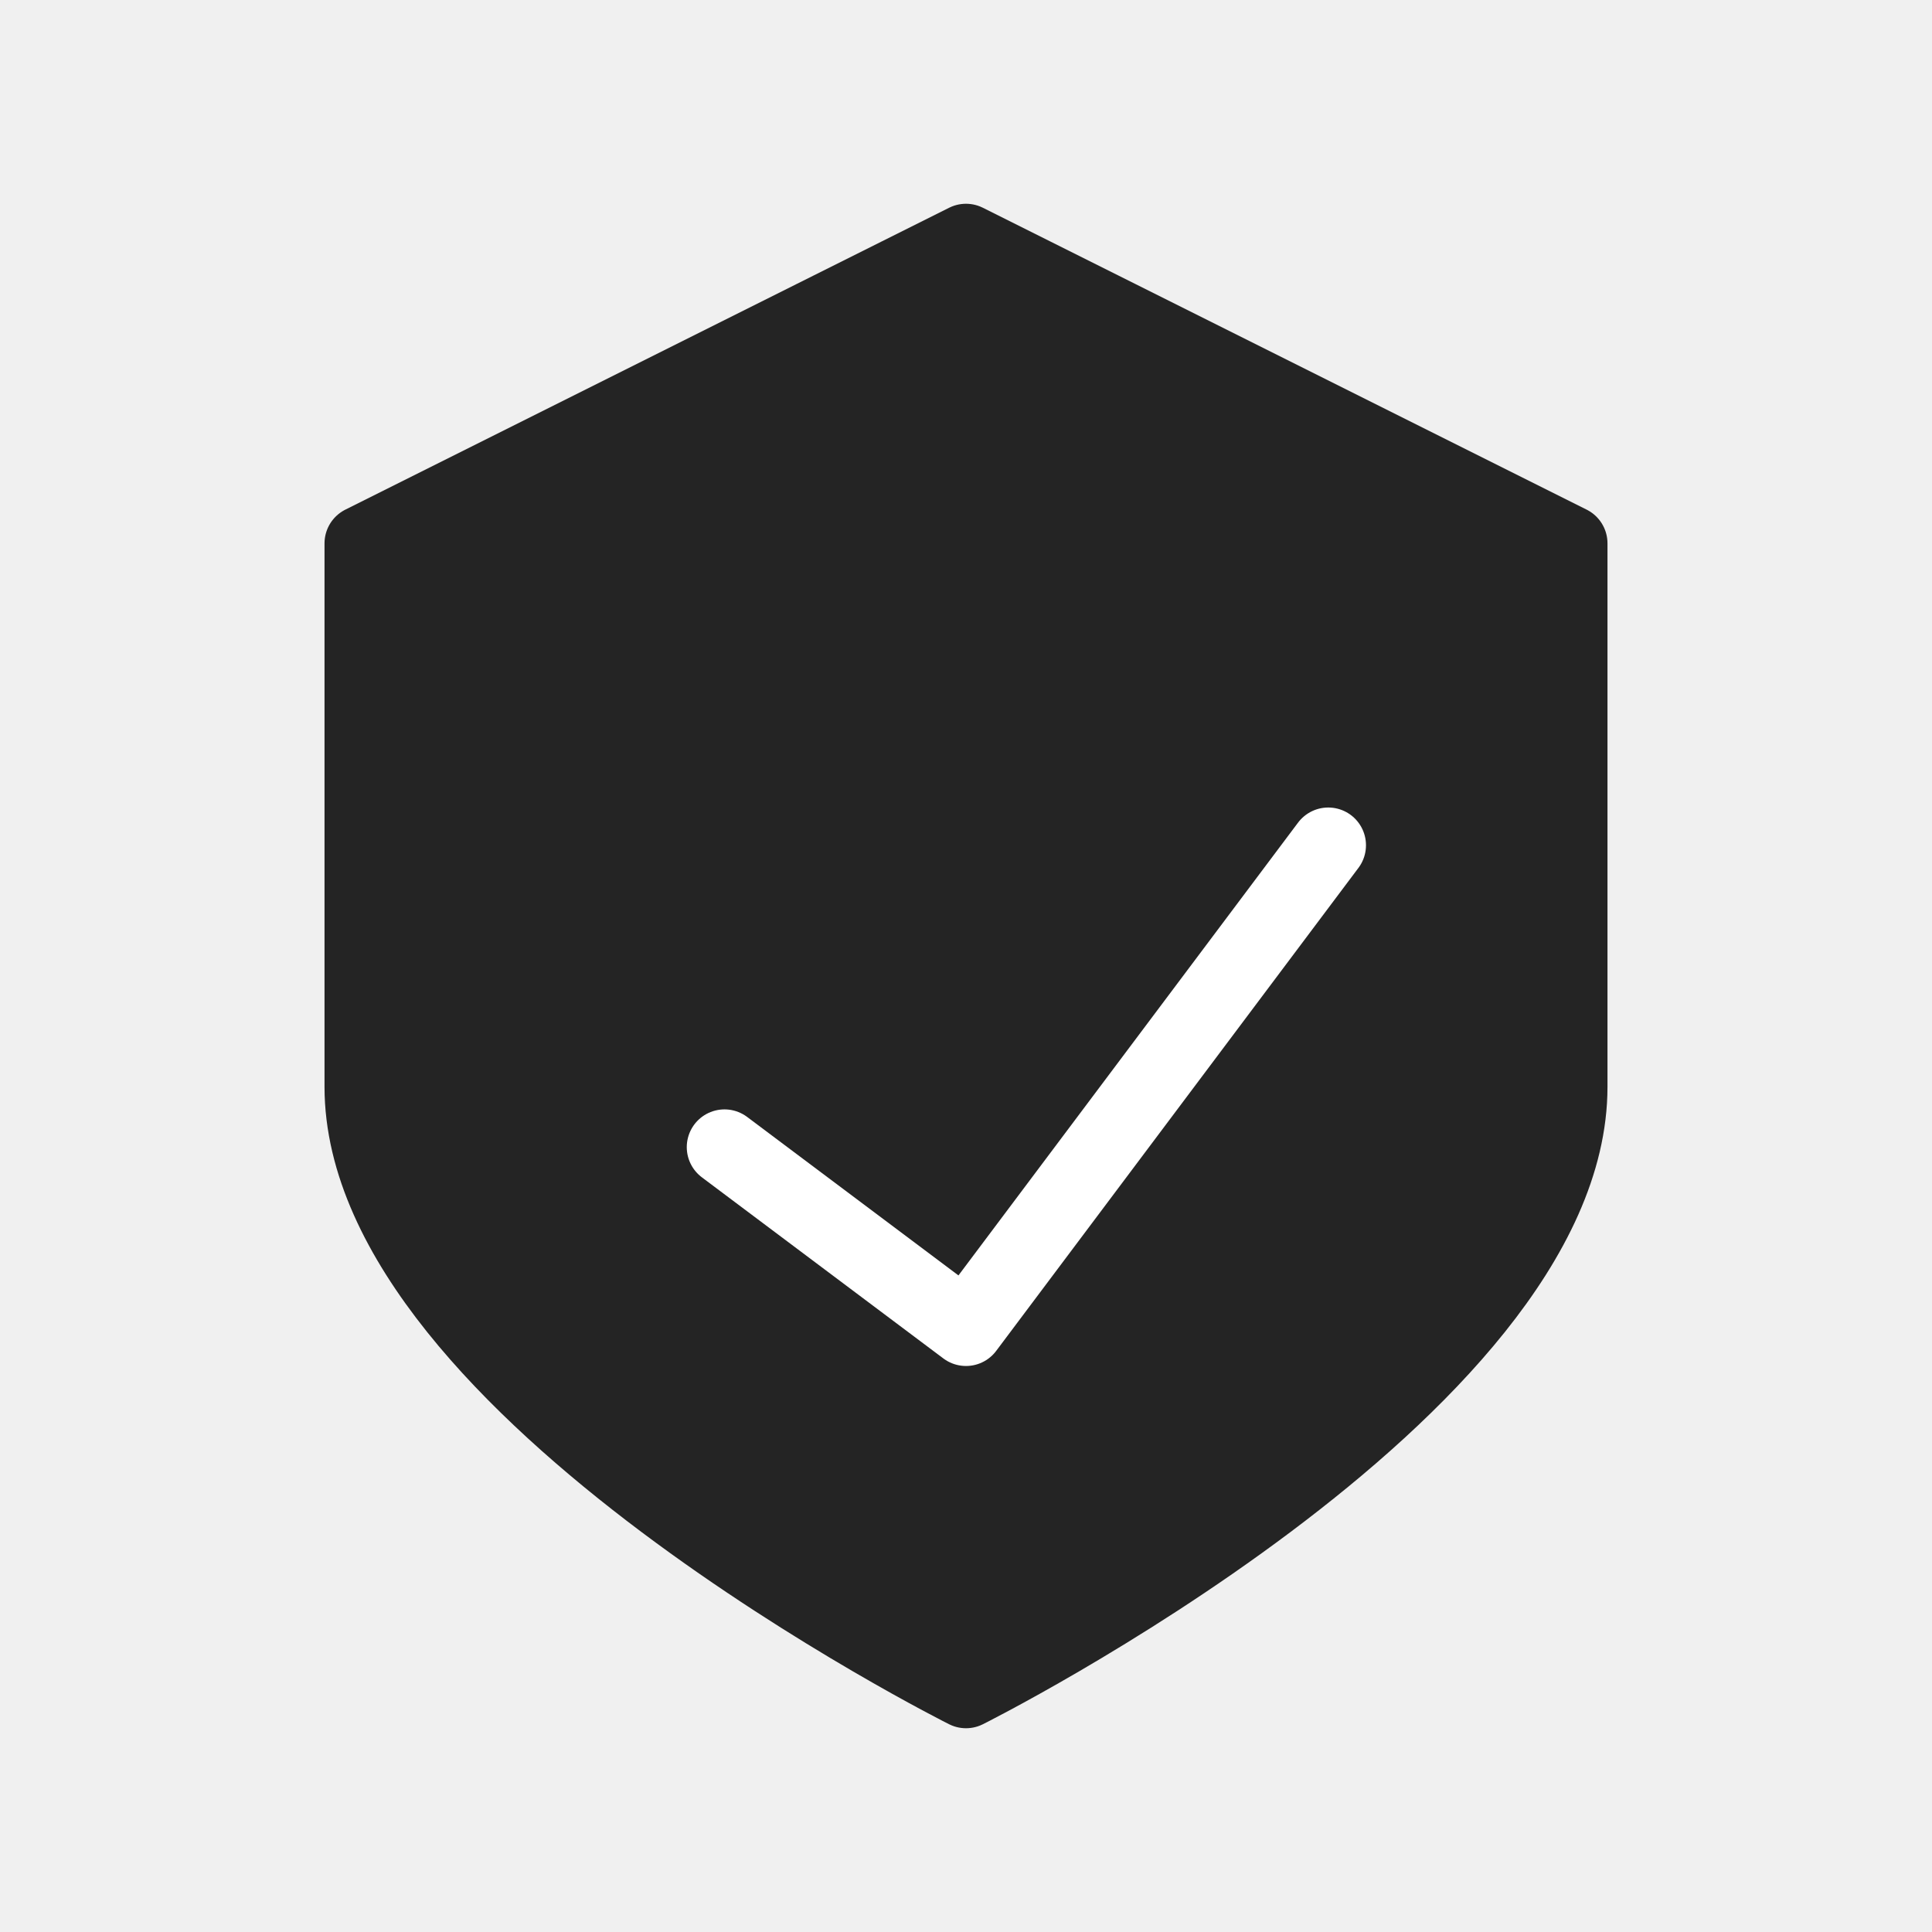
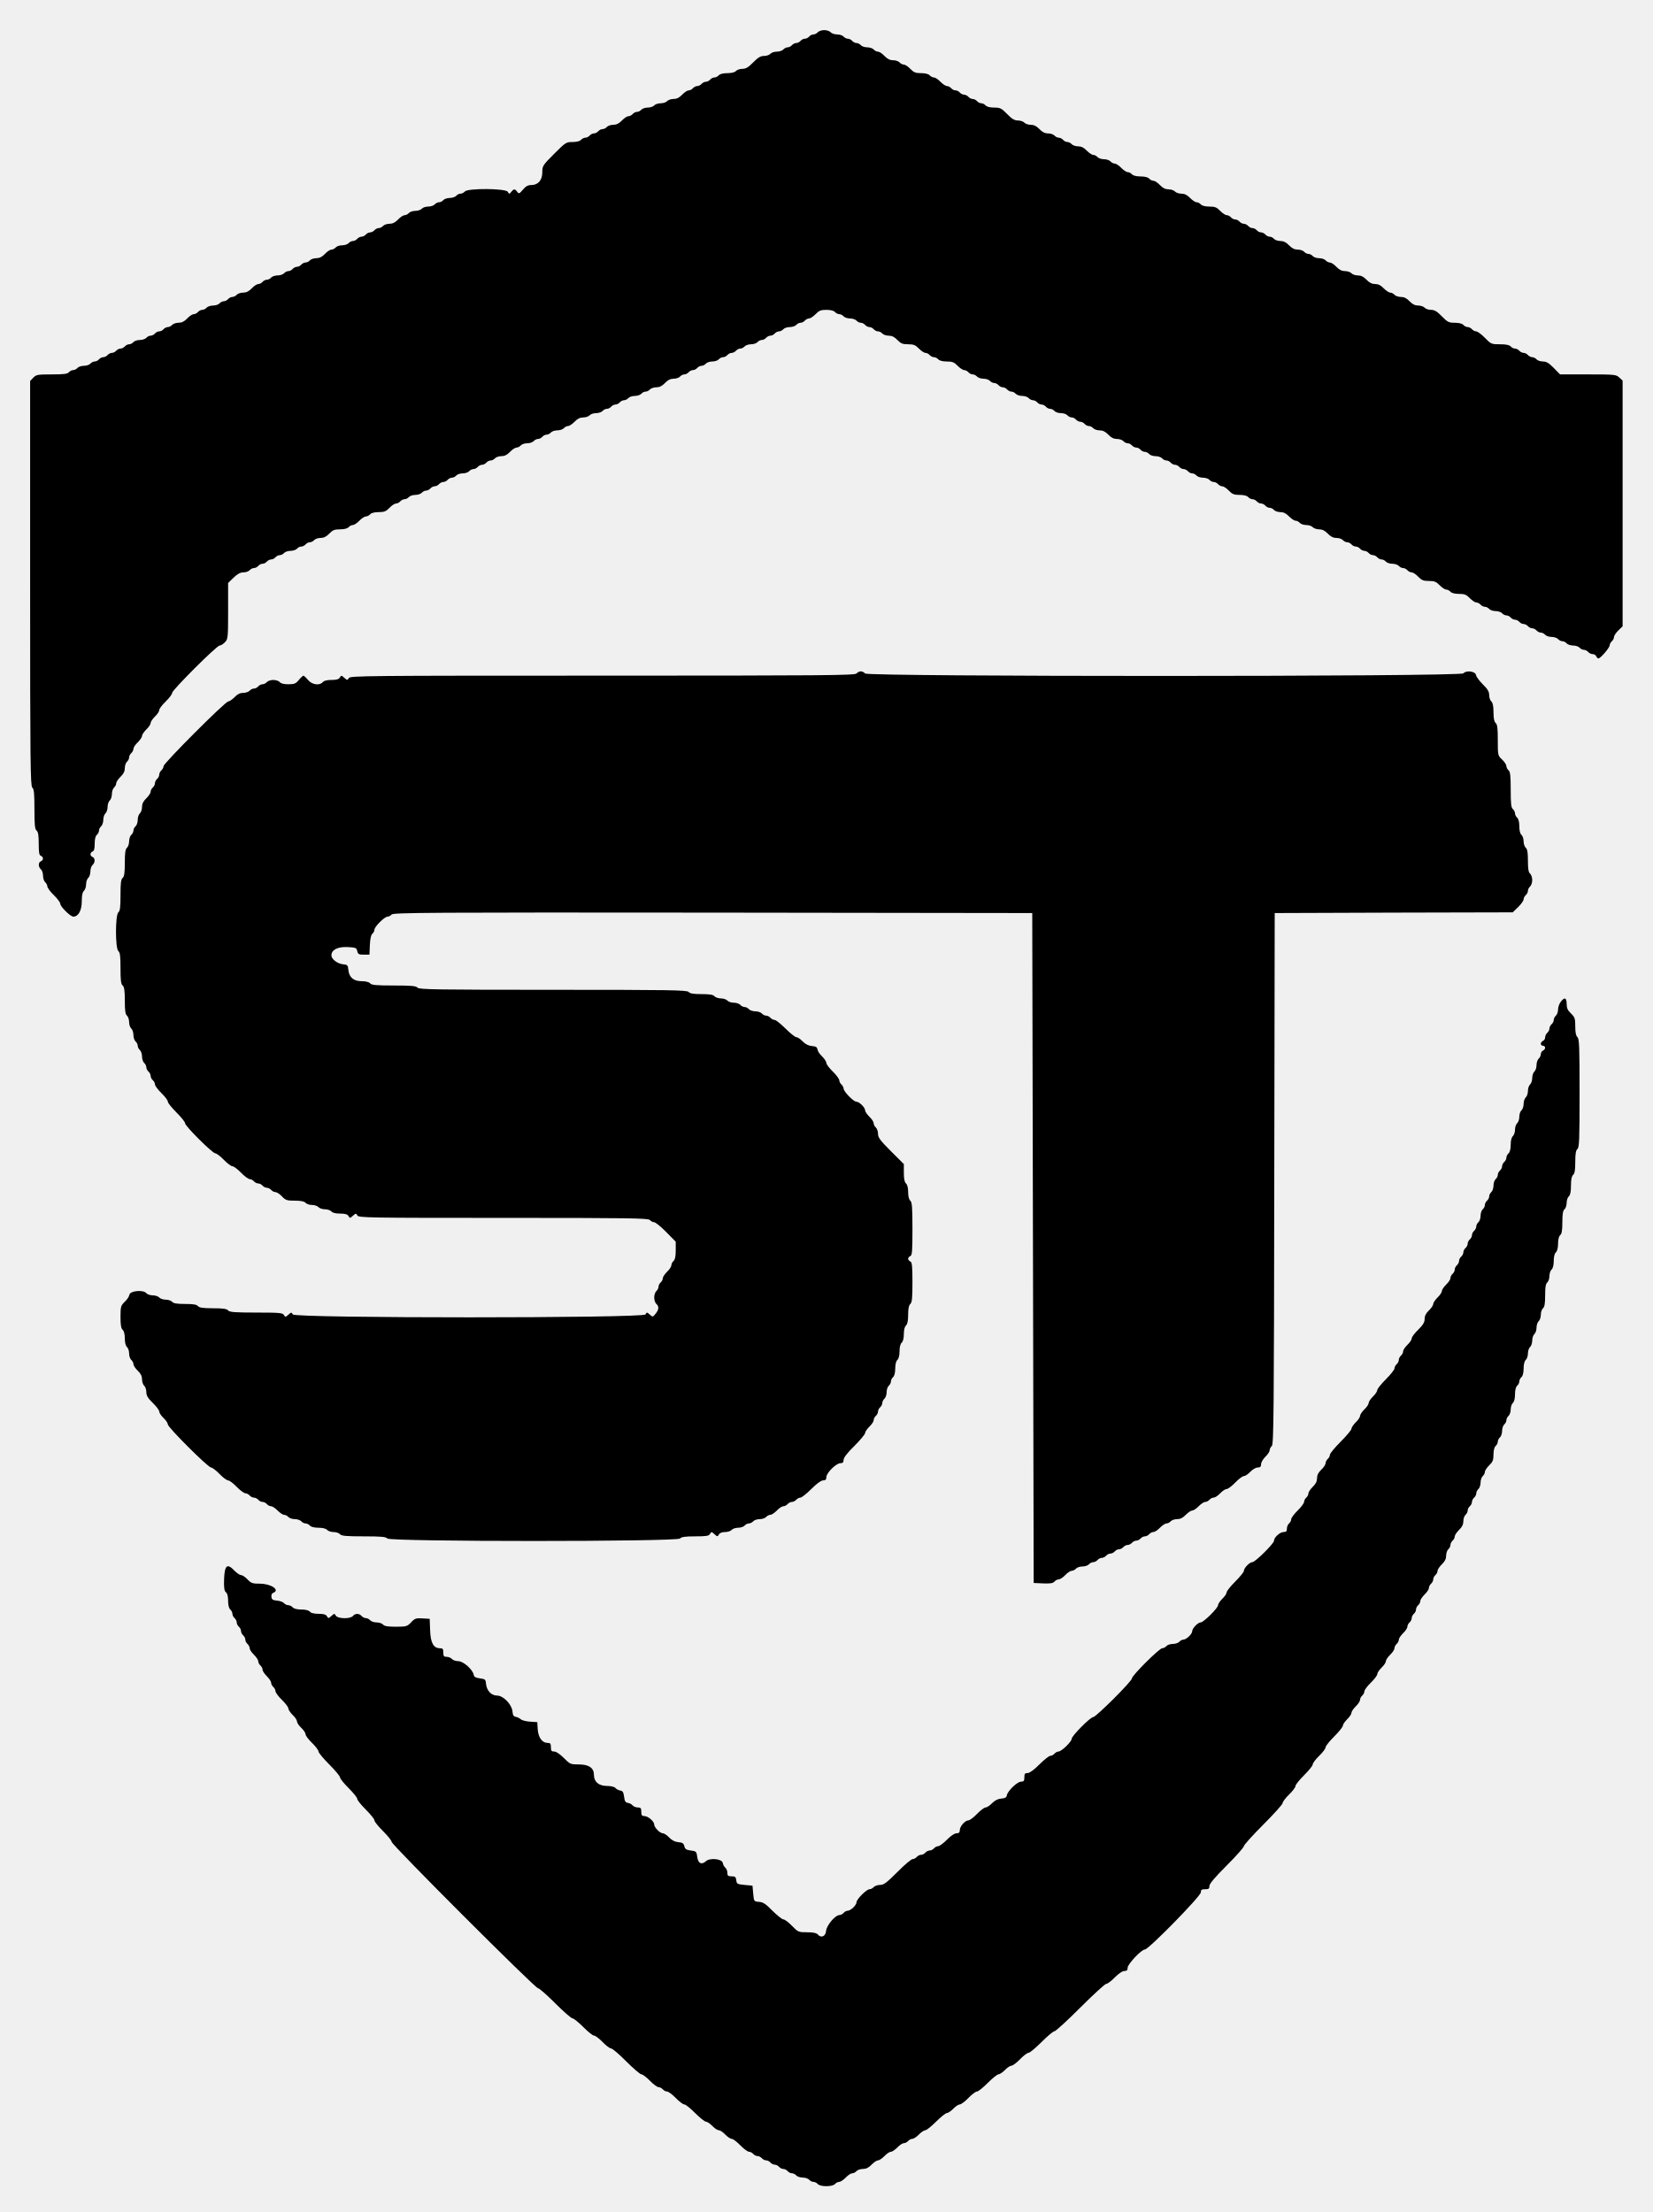
- <svg xmlns="http://www.w3.org/2000/svg" viewBox="0 0 64 64">
-   <g fill="none" stroke="currentColor" stroke-width="2" stroke-linecap="round" stroke-linejoin="round">
-     <path d="M32 8 L52 18 L52 36 C52 46 32 56 32 56 C32 56 12 46 12 36 L12 18 Z" stroke="currentColor" stroke-width="2.5" fill="currentColor" opacity="0.85" />
-     <polyline points="24 38 32 44 44 28" stroke="white" stroke-width="2.5" fill="none" />
+ <svg xmlns="http://www.w3.org/2000/svg" viewBox="0 0 1152 1542" role="img" aria-label="Speed Tech Solutions">
+   <g transform="translate(0,1542) scale(0.1,-0.1)" stroke="none" fill="currentColor">
+     <path d="M5700 15195 c-7 -8 -20 -15 -30 -15 -10 0 -23 -7 -30 -15 -7 -8 -20 -15 -30 -15 -10 0 -23 -7 -30 -15 -7 -8 -20 -15 -30 -15 -10 0 -23 -7 -30 -15 -7 -8 -20 -15 -30 -15 -10 0 -23 -7 -30 -15 -7 -8 -27 -15 -45 -15 -18 0 -38 -7 -45 -15 -7 -8 -27 -15 -44 -15 -24 0 -42 -10 -76 -45 -34 -35 -52 -45 -76 -45 -17 0 -37 -7 -44 -15 -8 -9 -30 -15 -60 -15 -30 0 -52 -6 -60 -15 -7 -8 -20 -15 -30 -15 -10 0 -23 -7 -30 -15 -7 -8 -20 -15 -30 -15 -10 0 -23 -7 -30 -15 -7 -8 -20 -15 -30 -15 -10 0 -23 -7 -30 -15 -7 -8 -20 -15 -29 -15 -10 0 -30 -13 -46 -30 -20 -21 -38 -30 -61 -30 -17 0 -37 -7 -44 -15 -7 -8 -27 -15 -45 -15 -18 0 -38 -7 -45 -15 -7 -8 -27 -15 -45 -15 -18 0 -38 -7 -45 -15 -7 -8 -20 -15 -30 -15 -10 0 -23 -7 -30 -15 -7 -8 -20 -15 -29 -15 -10 0 -30 -13 -46 -30 -20 -21 -38 -30 -61 -30 -17 0 -37 -7 -44 -15 -7 -8 -20 -15 -30 -15 -10 0 -23 -7 -30 -15 -7 -8 -20 -15 -30 -15 -10 0 -23 -7 -30 -15 -7 -8 -20 -15 -30 -15 -10 0 -23 -7 -30 -15 -8 -9 -30 -15 -59 -15 -45 0 -49 -3 -129 -83 -79 -79 -82 -84 -82 -128 0 -55 -29 -89 -77 -89 -23 0 -39 -9 -58 -32 -25 -29 -28 -31 -40 -15 -16 22 -24 21 -41 0 -13 -17 -15 -17 -25 0 -14 24 -279 26 -299 2 -7 -8 -20 -15 -30 -15 -10 0 -23 -7 -30 -15 -7 -8 -27 -15 -45 -15 -18 0 -38 -7 -45 -15 -7 -8 -20 -15 -30 -15 -10 0 -23 -7 -30 -15 -7 -8 -27 -15 -45 -15 -18 0 -38 -7 -45 -15 -7 -8 -27 -15 -45 -15 -18 0 -38 -7 -45 -15 -7 -8 -20 -15 -29 -15 -10 0 -30 -13 -46 -30 -20 -21 -38 -30 -61 -30 -17 0 -37 -7 -44 -15 -7 -8 -20 -15 -30 -15 -10 0 -23 -7 -30 -15 -7 -8 -20 -15 -30 -15 -10 0 -23 -7 -30 -15 -7 -8 -20 -15 -30 -15 -10 0 -23 -7 -30 -15 -7 -8 -20 -15 -30 -15 -10 0 -23 -7 -30 -15 -7 -8 -27 -15 -45 -15 -18 0 -38 -7 -45 -15 -7 -8 -20 -15 -29 -15 -10 0 -30 -13 -46 -30 -20 -21 -38 -30 -61 -30 -17 0 -37 -7 -44 -15 -7 -8 -20 -15 -30 -15 -10 0 -23 -7 -30 -15 -7 -8 -20 -15 -30 -15 -10 0 -23 -7 -30 -15 -7 -8 -20 -15 -30 -15 -10 0 -23 -7 -30 -15 -7 -8 -27 -15 -45 -15 -18 0 -38 -7 -45 -15 -7 -8 -20 -15 -30 -15 -10 0 -23 -7 -30 -15 -7 -8 -20 -15 -29 -15 -10 0 -30 -13 -46 -30 -20 -21 -38 -30 -61 -30 -17 0 -37 -7 -44 -15 -7 -8 -20 -15 -30 -15 -10 0 -23 -7 -30 -15 -7 -8 -20 -15 -30 -15 -10 0 -23 -7 -30 -15 -7 -8 -27 -15 -45 -15 -18 0 -38 -7 -45 -15 -7 -8 -20 -15 -30 -15 -10 0 -23 -7 -30 -15 -7 -8 -20 -15 -29 -15 -10 0 -30 -13 -46 -30 -20 -21 -38 -30 -61 -30 -17 0 -37 -7 -44 -15 -7 -8 -20 -15 -30 -15 -10 0 -23 -7 -30 -15 -7 -8 -20 -15 -30 -15 -10 0 -23 -7 -30 -15 -7 -8 -20 -15 -30 -15 -10 0 -23 -7 -30 -15 -7 -8 -27 -15 -45 -15 -18 0 -38 -7 -45 -15 -7 -8 -20 -15 -30 -15 -10 0 -23 -7 -30 -15 -7 -8 -20 -15 -30 -15 -10 0 -23 -7 -30 -15 -7 -8 -20 -15 -30 -15 -10 0 -23 -7 -30 -15 -7 -8 -20 -15 -30 -15 -10 0 -23 -7 -30 -15 -7 -8 -20 -15 -30 -15 -10 0 -23 -7 -30 -15 -7 -8 -27 -15 -45 -15 -18 0 -38 -7 -45 -15 -7 -8 -20 -15 -30 -15 -10 0 -23 -7 -30 -15 -10 -12 -37 -15 -119 -15 -99 0 -109 -2 -129 -23 l-22 -23 0 -1411 c0 -1242 2 -1412 15 -1423 12 -10 15 -40 15 -150 0 -110 3 -140 15 -150 11 -9 15 -33 15 -92 0 -61 3 -80 15 -84 19 -8 19 -30 0 -38 -19 -7 -19 -40 0 -56 8 -7 15 -27 15 -45 0 -18 7 -38 15 -45 8 -7 15 -20 15 -29 0 -9 20 -37 45 -61 25 -24 45 -51 45 -60 0 -20 71 -90 91 -90 35 0 59 43 59 107 0 42 5 64 15 73 8 7 15 27 15 45 0 18 7 38 15 45 8 7 15 27 15 45 0 18 7 38 15 45 19 16 19 49 0 56 -19 8 -19 30 0 38 11 4 15 20 15 54 0 32 5 54 15 62 8 7 15 20 15 30 0 10 7 23 15 30 8 7 15 27 15 45 0 18 7 38 15 45 8 7 15 27 15 45 0 18 7 38 15 45 8 7 15 27 15 45 0 18 7 38 15 45 8 7 15 20 15 29 0 10 14 30 30 46 21 20 30 38 30 61 0 17 7 37 15 44 8 7 15 20 15 30 0 10 7 23 15 30 8 7 15 20 15 29 0 10 13 30 30 46 16 16 30 36 30 45 0 9 14 29 30 45 17 16 30 36 30 45 0 9 14 29 30 45 17 16 30 36 30 45 0 9 20 36 45 60 25 24 45 51 45 60 0 20 311 330 331 330 8 0 25 10 37 23 21 22 22 32 22 218 l0 195 38 37 c27 26 47 37 69 37 17 0 36 7 43 15 7 8 20 15 30 15 10 0 23 7 30 15 7 8 20 15 30 15 10 0 23 7 30 15 7 8 20 15 30 15 10 0 23 7 30 15 7 8 20 15 30 15 10 0 23 7 30 15 7 8 27 15 45 15 18 0 38 7 45 15 7 8 20 15 30 15 10 0 23 7 30 15 7 8 20 15 30 15 10 0 23 7 30 15 7 8 27 15 44 15 23 0 41 9 61 30 24 25 37 30 76 30 29 0 51 6 59 15 7 8 20 15 29 15 10 0 30 14 46 30 16 17 36 30 46 30 9 0 22 7 29 15 8 9 30 15 59 15 39 0 52 5 76 30 16 17 36 30 46 30 9 0 22 7 29 15 7 8 20 15 30 15 10 0 23 7 30 15 7 8 27 15 45 15 18 0 38 7 45 15 7 8 20 15 30 15 10 0 23 7 30 15 7 8 20 15 30 15 10 0 23 7 30 15 7 8 20 15 30 15 10 0 23 7 30 15 7 8 20 15 30 15 10 0 23 7 30 15 7 8 27 15 45 15 18 0 38 7 45 15 7 8 20 15 30 15 10 0 23 7 30 15 7 8 20 15 30 15 10 0 23 7 30 15 7 8 20 15 30 15 10 0 23 7 30 15 7 8 27 15 44 15 23 0 41 9 61 30 16 17 36 30 46 30 9 0 22 7 29 15 7 8 27 15 45 15 18 0 38 7 45 15 7 8 20 15 30 15 10 0 23 7 30 15 7 8 20 15 30 15 10 0 23 7 30 15 7 8 27 15 45 15 18 0 38 7 45 15 7 8 20 15 29 15 10 0 30 14 46 30 20 21 38 30 61 30 17 0 37 7 44 15 7 8 27 15 45 15 18 0 38 7 45 15 7 8 20 15 30 15 10 0 23 7 30 15 7 8 20 15 30 15 10 0 23 7 30 15 7 8 20 15 30 15 10 0 23 7 30 15 7 8 27 15 45 15 18 0 38 7 45 15 7 8 20 15 30 15 10 0 23 7 30 15 7 8 27 15 44 15 23 0 41 9 61 30 20 21 38 30 61 30 17 0 37 7 44 15 7 8 20 15 30 15 10 0 23 7 30 15 7 8 20 15 30 15 10 0 23 7 30 15 7 8 20 15 30 15 10 0 23 7 30 15 7 8 27 15 45 15 18 0 38 7 45 15 7 8 20 15 30 15 10 0 23 7 30 15 7 8 20 15 30 15 10 0 23 7 30 15 7 8 20 15 30 15 10 0 23 7 30 15 7 8 27 15 45 15 18 0 38 7 45 15 7 8 20 15 30 15 10 0 23 7 30 15 7 8 20 15 30 15 10 0 23 7 30 15 7 8 20 15 30 15 10 0 23 7 30 15 7 8 27 15 45 15 18 0 38 7 45 15 7 8 20 15 30 15 10 0 23 7 30 15 7 8 20 15 29 15 10 0 30 14 46 30 24 25 37 30 76 30 29 0 51 -6 59 -15 7 -8 20 -15 30 -15 10 0 23 -7 30 -15 7 -8 27 -15 45 -15 18 0 38 -7 45 -15 7 -8 20 -15 30 -15 10 0 23 -7 30 -15 7 -8 20 -15 30 -15 10 0 23 -7 30 -15 7 -8 20 -15 30 -15 10 0 23 -7 30 -15 7 -8 27 -15 44 -15 23 0 41 -9 61 -30 24 -25 37 -30 75 -30 38 0 51 -5 75 -30 16 -16 36 -30 46 -30 9 0 22 -7 29 -15 7 -8 20 -15 30 -15 10 0 23 -7 30 -15 8 -9 30 -15 59 -15 39 0 52 -5 76 -30 16 -16 36 -30 46 -30 9 0 22 -7 29 -15 7 -8 20 -15 30 -15 10 0 23 -7 30 -15 7 -8 27 -15 45 -15 18 0 38 -7 45 -15 7 -8 20 -15 30 -15 10 0 23 -7 30 -15 7 -8 20 -15 30 -15 10 0 23 -7 30 -15 7 -8 20 -15 30 -15 10 0 23 -7 30 -15 7 -8 27 -15 45 -15 18 0 38 -7 45 -15 7 -8 20 -15 30 -15 10 0 23 -7 30 -15 7 -8 20 -15 30 -15 10 0 23 -7 30 -15 7 -8 20 -15 30 -15 10 0 23 -7 30 -15 7 -8 27 -15 45 -15 18 0 38 -7 45 -15 7 -8 20 -15 30 -15 10 0 23 -7 30 -15 7 -8 20 -15 30 -15 10 0 23 -7 30 -15 7 -8 20 -15 30 -15 10 0 23 -7 30 -15 7 -8 27 -15 44 -15 23 0 41 -9 61 -30 20 -21 38 -30 61 -30 17 0 37 -7 44 -15 7 -8 20 -15 30 -15 10 0 23 -7 30 -15 7 -8 20 -15 30 -15 10 0 23 -7 30 -15 7 -8 20 -15 30 -15 10 0 23 -7 30 -15 7 -8 27 -15 45 -15 18 0 38 -7 45 -15 7 -8 20 -15 30 -15 10 0 23 -7 30 -15 7 -8 20 -15 30 -15 10 0 23 -7 30 -15 7 -8 20 -15 30 -15 10 0 23 -7 30 -15 7 -8 20 -15 30 -15 10 0 23 -7 30 -15 7 -8 27 -15 45 -15 18 0 38 -7 45 -15 7 -8 20 -15 30 -15 10 0 23 -7 30 -15 7 -8 20 -15 29 -15 10 0 30 -13 46 -30 24 -25 37 -30 76 -30 29 0 51 -6 59 -15 7 -8 20 -15 30 -15 10 0 23 -7 30 -15 7 -8 20 -15 30 -15 10 0 23 -7 30 -15 7 -8 20 -15 30 -15 10 0 23 -7 30 -15 7 -8 27 -15 44 -15 23 0 41 -9 61 -30 16 -16 36 -30 46 -30 9 0 22 -7 29 -15 7 -8 27 -15 45 -15 18 0 38 -7 45 -15 7 -8 27 -15 44 -15 23 0 41 -9 61 -30 20 -21 38 -30 61 -30 17 0 37 -7 44 -15 7 -8 20 -15 30 -15 10 0 23 -7 30 -15 7 -8 20 -15 30 -15 10 0 23 -7 30 -15 7 -8 20 -15 30 -15 10 0 23 -7 30 -15 7 -8 20 -15 30 -15 10 0 23 -7 30 -15 7 -8 20 -15 30 -15 10 0 23 -7 30 -15 7 -8 27 -15 45 -15 18 0 38 -7 45 -15 7 -8 20 -15 30 -15 10 0 23 -7 30 -15 7 -8 20 -15 29 -15 10 0 30 -13 46 -30 24 -25 37 -30 75 -30 38 0 51 -5 75 -30 16 -16 36 -30 46 -30 9 0 22 -7 29 -15 8 -9 30 -15 59 -15 39 0 52 -5 76 -30 16 -16 36 -30 46 -30 9 0 22 -7 29 -15 7 -8 20 -15 30 -15 10 0 23 -7 30 -15 7 -8 27 -15 45 -15 18 0 38 -7 45 -15 7 -8 20 -15 30 -15 10 0 23 -7 30 -15 7 -8 20 -15 30 -15 10 0 23 -7 30 -15 7 -8 20 -15 30 -15 10 0 23 -7 30 -15 7 -8 20 -15 30 -15 10 0 23 -7 30 -15 7 -8 20 -15 30 -15 10 0 23 -7 30 -15 7 -8 27 -15 45 -15 18 0 38 -7 45 -15 7 -8 20 -15 30 -15 10 0 23 -7 30 -15 7 -8 27 -15 45 -15 18 0 38 -7 45 -15 7 -8 20 -15 30 -15 10 0 23 -7 30 -15 7 -8 21 -15 32 -15 10 0 21 -7 24 -15 4 -8 10 -15 15 -15 15 0 78 74 79 91 0 9 7 22 15 29 8 7 15 20 15 29 0 10 14 30 30 46 l30 29 0 856 0 857 -23 21 c-22 21 -32 22 -218 22 l-195 0 -44 45 c-34 35 -52 45 -76 45 -17 0 -37 7 -44 15 -7 8 -20 15 -30 15 -10 0 -23 7 -30 15 -7 8 -20 15 -30 15 -10 0 -23 7 -30 15 -7 8 -20 15 -30 15 -10 0 -23 7 -30 15 -9 10 -32 15 -74 15 -60 0 -63 1 -106 45 -24 25 -52 45 -61 45 -9 0 -22 7 -29 15 -7 8 -20 15 -30 15 -10 0 -23 7 -30 15 -8 9 -30 15 -59 15 -42 0 -51 4 -91 45 -34 35 -52 45 -76 45 -17 0 -37 7 -44 15 -7 8 -27 15 -44 15 -23 0 -41 9 -61 30 -20 21 -38 30 -61 30 -17 0 -37 7 -44 15 -7 8 -20 15 -29 15 -10 0 -30 14 -46 30 -20 21 -38 30 -60 30 -22 0 -40 9 -60 30 -20 21 -38 30 -61 30 -17 0 -37 7 -44 15 -7 8 -27 15 -44 15 -23 0 -41 9 -61 30 -16 17 -36 30 -46 30 -9 0 -22 7 -29 15 -7 8 -27 15 -45 15 -18 0 -38 7 -45 15 -7 8 -20 15 -30 15 -10 0 -23 7 -30 15 -7 8 -27 15 -44 15 -23 0 -41 9 -61 30 -20 21 -38 30 -61 30 -17 0 -37 7 -44 15 -7 8 -20 15 -30 15 -10 0 -23 7 -30 15 -7 8 -20 15 -30 15 -10 0 -23 7 -30 15 -7 8 -20 15 -30 15 -10 0 -23 7 -30 15 -7 8 -20 15 -30 15 -10 0 -23 7 -30 15 -7 8 -20 15 -30 15 -10 0 -23 7 -30 15 -7 8 -20 15 -29 15 -10 0 -30 14 -46 30 -24 25 -37 30 -76 30 -29 0 -51 6 -59 15 -7 8 -20 15 -29 15 -10 0 -30 14 -46 30 -20 21 -38 30 -61 30 -17 0 -37 7 -44 15 -7 8 -27 15 -44 15 -23 0 -41 9 -61 30 -16 17 -36 30 -46 30 -9 0 -22 7 -29 15 -8 9 -30 15 -60 15 -30 0 -52 6 -60 15 -7 8 -20 15 -29 15 -10 0 -30 14 -46 30 -16 17 -36 30 -46 30 -9 0 -22 7 -29 15 -7 8 -27 15 -45 15 -18 0 -38 7 -45 15 -7 8 -20 15 -29 15 -10 0 -30 14 -46 30 -20 21 -38 30 -61 30 -17 0 -37 7 -44 15 -7 8 -20 15 -30 15 -10 0 -23 7 -30 15 -7 8 -20 15 -30 15 -10 0 -23 7 -30 15 -7 8 -27 15 -44 15 -23 0 -41 9 -61 30 -20 21 -38 30 -61 30 -17 0 -37 7 -44 15 -7 8 -27 15 -44 15 -24 0 -42 10 -76 45 -40 41 -49 45 -91 45 -29 0 -51 6 -59 15 -7 8 -20 15 -30 15 -10 0 -23 7 -30 15 -7 8 -20 15 -30 15 -10 0 -23 7 -30 15 -7 8 -20 15 -30 15 -10 0 -23 7 -30 15 -7 8 -20 15 -30 15 -10 0 -23 7 -30 15 -7 8 -20 15 -29 15 -10 0 -30 14 -46 30 -16 17 -36 30 -46 30 -9 0 -22 7 -29 15 -8 9 -30 15 -59 15 -39 0 -52 5 -76 30 -16 17 -36 30 -46 30 -9 0 -22 7 -29 15 -7 8 -27 15 -44 15 -23 0 -41 9 -61 30 -16 17 -36 30 -46 30 -9 0 -22 7 -29 15 -7 8 -27 15 -45 15 -18 0 -38 7 -45 15 -7 8 -20 15 -30 15 -10 0 -23 7 -30 15 -7 8 -20 15 -30 15 -10 0 -23 7 -30 15 -7 8 -27 15 -45 15 -18 0 -38 7 -45 15 -7 8 -27 15 -45 15 -18 0 -38 -7 -45 -15z" />
+     <path d="M5970 10725 c-11 -13 -220 -15 -1771 -15 -1656 0 -1759 -1 -1768 -17 -9 -16 -11 -16 -31 2 -20 18 -22 18 -31 2 -7 -12 -23 -17 -58 -17 -31 0 -53 -5 -61 -15 -22 -26 -75 -19 -103 15 -14 17 -29 30 -32 30 -3 0 -18 -13 -32 -30 -21 -26 -32 -30 -73 -30 -30 0 -52 5 -60 15 -7 8 -27 15 -45 15 -18 0 -38 -7 -45 -15 -7 -8 -20 -15 -30 -15 -10 0 -23 -7 -30 -15 -7 -8 -20 -15 -30 -15 -10 0 -23 -7 -30 -15 -7 -8 -27 -15 -44 -15 -23 0 -41 -9 -61 -30 -16 -16 -36 -30 -44 -30 -21 0 -451 -431 -451 -451 0 -9 -7 -22 -15 -29 -8 -7 -15 -20 -15 -30 0 -10 -7 -23 -15 -30 -8 -7 -15 -20 -15 -30 0 -10 -7 -23 -15 -30 -8 -7 -15 -20 -15 -29 0 -10 -14 -30 -30 -46 -21 -20 -30 -38 -30 -61 0 -17 -7 -37 -15 -44 -8 -7 -15 -27 -15 -45 0 -18 -7 -38 -15 -45 -8 -7 -15 -20 -15 -30 0 -10 -7 -23 -15 -30 -8 -7 -15 -27 -15 -45 0 -18 -7 -38 -15 -45 -11 -9 -15 -35 -15 -105 0 -70 -4 -96 -15 -105 -12 -10 -15 -37 -15 -120 0 -83 -3 -110 -15 -120 -22 -18 -22 -252 0 -270 12 -10 15 -37 15 -120 0 -83 3 -110 15 -120 11 -9 15 -35 15 -105 0 -70 4 -96 15 -105 8 -7 15 -27 15 -45 0 -18 7 -38 15 -45 8 -7 15 -27 15 -45 0 -18 7 -38 15 -45 8 -7 15 -20 15 -30 0 -10 7 -23 15 -30 8 -7 15 -27 15 -45 0 -18 7 -38 15 -45 8 -7 15 -20 15 -30 0 -10 7 -23 15 -30 8 -7 15 -20 15 -30 0 -10 7 -23 15 -30 8 -7 15 -20 15 -29 0 -9 20 -37 45 -61 25 -24 45 -51 45 -60 0 -9 27 -42 60 -75 33 -33 60 -66 60 -75 0 -20 191 -210 211 -210 8 0 35 -20 59 -45 24 -25 51 -45 60 -45 9 0 36 -20 60 -45 24 -25 52 -45 61 -45 9 0 22 -7 29 -15 7 -8 20 -15 30 -15 10 0 23 -7 30 -15 7 -8 20 -15 30 -15 10 0 23 -7 30 -15 7 -8 20 -15 29 -15 10 0 30 -13 46 -30 26 -27 35 -30 91 -30 42 0 65 -5 74 -15 7 -8 27 -15 45 -15 18 0 38 -7 45 -15 7 -8 27 -15 45 -15 18 0 38 -7 45 -15 8 -10 30 -15 61 -15 35 0 51 -5 58 -17 9 -16 11 -16 31 2 20 18 22 18 31 2 9 -16 73 -17 1018 -17 884 0 1010 -2 1021 -15 7 -8 20 -15 29 -15 9 0 47 -30 84 -68 l67 -68 0 -61 c0 -42 -5 -64 -15 -73 -8 -7 -15 -20 -15 -29 0 -10 -13 -30 -30 -46 -16 -16 -30 -36 -30 -46 0 -9 -7 -22 -15 -29 -8 -7 -15 -20 -15 -30 0 -10 -7 -23 -15 -30 -8 -7 -15 -27 -15 -45 0 -18 7 -38 15 -45 20 -17 18 -40 -6 -69 -19 -23 -20 -23 -40 -5 -19 17 -21 18 -30 1 -15 -27 -2443 -27 -2458 0 -9 16 -11 16 -31 -2 -20 -18 -22 -18 -31 -2 -9 15 -30 17 -193 17 -151 0 -186 3 -196 15 -9 11 -35 15 -105 15 -70 0 -96 4 -105 15 -9 11 -33 15 -90 15 -57 0 -81 4 -90 15 -7 8 -27 15 -45 15 -18 0 -38 7 -45 15 -7 8 -27 15 -45 15 -18 0 -38 7 -45 15 -21 26 -114 17 -118 -11 -2 -12 -16 -34 -33 -49 -27 -27 -29 -34 -29 -106 0 -56 4 -80 15 -89 9 -8 15 -30 15 -60 0 -30 6 -52 15 -60 8 -7 15 -27 15 -45 0 -18 7 -38 15 -45 8 -7 15 -20 15 -29 0 -10 13 -30 30 -46 21 -20 30 -38 30 -61 0 -17 7 -37 15 -44 8 -7 15 -27 15 -44 0 -24 10 -42 45 -76 25 -24 45 -51 45 -60 0 -9 13 -29 30 -45 17 -16 30 -36 30 -45 0 -20 280 -300 301 -300 8 0 35 -20 59 -45 24 -25 51 -45 60 -45 9 0 36 -20 60 -45 24 -25 52 -45 61 -45 9 0 22 -7 29 -15 7 -8 20 -15 30 -15 10 0 23 -7 30 -15 7 -8 20 -15 30 -15 10 0 23 -7 30 -15 7 -8 20 -15 29 -15 10 0 30 -14 46 -30 16 -16 36 -30 46 -30 9 0 22 -7 29 -15 7 -8 27 -15 45 -15 18 0 38 -7 45 -15 7 -8 20 -15 30 -15 10 0 23 -7 30 -15 8 -9 30 -15 60 -15 30 0 52 -6 60 -15 7 -8 27 -15 45 -15 18 0 38 -7 45 -15 10 -12 42 -15 165 -15 123 0 155 -3 165 -15 19 -23 2021 -23 2040 0 9 11 35 15 106 15 78 0 95 3 103 17 9 16 11 16 31 -2 20 -18 22 -18 31 -2 6 11 22 17 43 17 19 0 39 7 46 15 7 8 27 15 45 15 18 0 38 7 45 15 7 8 20 15 30 15 10 0 23 7 30 15 7 8 27 15 45 15 18 0 38 7 45 15 7 8 20 15 29 15 10 0 30 14 46 30 16 17 36 30 46 30 9 0 22 7 29 15 7 8 20 15 30 15 10 0 23 7 30 15 7 8 20 15 29 15 9 0 43 27 76 60 38 38 68 60 82 60 17 0 23 6 23 23 0 29 68 97 98 97 16 0 22 6 22 23 0 15 25 48 75 97 41 41 75 82 75 90 0 9 14 29 30 45 17 16 30 36 30 46 0 9 7 22 15 29 8 7 15 20 15 30 0 10 7 23 15 30 8 7 15 20 15 30 0 10 7 23 15 30 8 7 15 27 15 45 0 18 7 38 15 45 8 7 15 20 15 30 0 10 7 23 15 30 9 8 15 30 15 60 0 30 6 52 15 60 9 8 15 30 15 60 0 30 6 52 15 60 9 8 15 30 15 60 0 30 6 52 15 60 10 9 15 32 15 75 0 43 5 66 15 75 12 10 15 40 15 152 0 114 -3 140 -15 144 -8 4 -15 12 -15 19 0 7 7 15 15 19 13 4 15 35 15 189 0 152 -3 187 -15 197 -9 8 -15 30 -15 60 0 30 -6 52 -15 60 -10 9 -15 31 -15 74 l0 61 -90 90 c-75 75 -90 95 -90 121 0 17 -7 37 -15 44 -8 7 -15 20 -15 29 0 10 -13 30 -30 46 -16 16 -30 36 -30 45 0 20 -41 60 -61 60 -20 0 -89 71 -89 92 0 8 -7 21 -15 28 -8 7 -15 20 -15 29 0 9 -20 37 -45 61 -25 24 -45 51 -45 60 0 9 -13 29 -29 45 -17 15 -31 37 -33 49 -2 16 -11 22 -39 24 -24 2 -45 13 -65 33 -15 16 -35 29 -44 29 -8 0 -42 27 -75 60 -33 33 -67 60 -76 60 -9 0 -22 7 -29 15 -7 8 -20 15 -30 15 -10 0 -23 7 -30 15 -7 8 -27 15 -45 15 -18 0 -38 7 -45 15 -7 8 -20 15 -30 15 -10 0 -23 7 -30 15 -7 8 -27 15 -45 15 -18 0 -38 7 -45 15 -7 8 -27 15 -45 15 -18 0 -38 7 -45 15 -9 11 -33 15 -90 15 -57 0 -81 4 -90 15 -11 13 -128 15 -945 15 -817 0 -934 2 -945 15 -10 12 -42 15 -165 15 -123 0 -155 3 -165 15 -8 9 -30 15 -59 15 -57 0 -88 27 -93 80 -3 32 -6 35 -38 38 -38 4 -80 36 -80 62 0 38 43 61 111 58 58 -3 64 -5 69 -28 5 -21 11 -25 45 -25 l40 0 3 67 c2 43 8 71 17 78 8 7 15 20 15 29 0 21 70 91 92 91 8 0 21 7 28 15 11 13 269 15 2239 13 l2226 -3 5 -2335 5 -2335 66 -3 c50 -2 69 1 79 13 7 8 20 15 29 15 10 0 30 13 46 30 16 17 36 30 46 30 9 0 22 7 29 15 7 8 27 15 45 15 18 0 38 7 45 15 7 8 20 15 30 15 10 0 23 7 30 15 7 8 20 15 30 15 10 0 23 7 30 15 7 8 20 15 30 15 10 0 23 7 30 15 7 8 20 15 30 15 10 0 23 7 30 15 7 8 20 15 30 15 10 0 23 7 30 15 7 8 20 15 30 15 10 0 23 7 30 15 7 8 20 15 30 15 10 0 23 7 30 15 7 8 20 15 29 15 10 0 30 13 46 30 16 16 36 30 46 30 9 0 22 7 29 15 7 8 27 15 44 15 23 0 41 9 61 30 16 16 36 30 45 30 9 0 29 13 45 30 16 16 36 30 46 30 9 0 22 7 29 15 7 8 20 15 29 15 10 0 30 13 46 30 16 17 36 30 45 30 9 0 36 20 60 45 24 25 51 45 60 45 9 0 29 13 45 30 16 17 39 30 52 30 17 0 23 6 23 23 0 13 14 36 30 52 17 16 30 36 30 46 0 9 7 22 15 29 13 11 15 234 17 1864 l3 1851 830 3 829 2 38 37 c21 20 38 45 38 54 0 9 7 22 15 29 8 7 15 20 15 30 0 10 7 23 15 30 8 7 15 27 15 45 0 18 -7 38 -15 45 -11 9 -15 33 -15 90 0 57 -4 81 -15 90 -8 7 -15 27 -15 45 0 18 -7 38 -15 45 -9 8 -15 30 -15 60 0 30 -6 52 -15 60 -8 7 -15 20 -15 30 0 10 -7 23 -15 30 -12 10 -15 38 -15 135 0 97 -3 125 -15 135 -8 7 -15 20 -15 29 0 10 -13 30 -30 46 -30 28 -30 30 -30 136 0 82 -3 109 -15 119 -10 9 -15 32 -15 75 0 43 -5 66 -15 75 -8 7 -15 27 -15 44 0 24 -10 42 -45 76 -24 24 -45 53 -47 64 -4 27 -68 35 -88 12 -19 -24 -4151 -24 -4170 -1 -7 8 -20 15 -30 15 -10 0 -23 -7 -30 -15z" />
+     <path d="M10878 8435 c-10 -13 -18 -37 -18 -53 0 -16 -7 -35 -15 -42 -8 -7 -15 -20 -15 -30 0 -10 -7 -23 -15 -30 -8 -7 -15 -20 -15 -30 0 -10 -7 -23 -15 -30 -8 -7 -15 -21 -15 -32 0 -10 -7 -21 -15 -24 -8 -4 -15 -12 -15 -20 0 -8 7 -14 15 -14 8 0 15 -6 15 -14 0 -8 -7 -16 -15 -20 -8 -3 -15 -14 -15 -24 0 -11 -7 -25 -15 -32 -8 -7 -15 -27 -15 -45 0 -18 -7 -38 -15 -45 -8 -7 -15 -27 -15 -45 0 -18 -7 -38 -15 -45 -8 -7 -15 -27 -15 -45 0 -18 -7 -38 -15 -45 -8 -7 -15 -27 -15 -45 0 -18 -7 -38 -15 -45 -8 -7 -15 -27 -15 -45 0 -18 -7 -38 -15 -45 -8 -7 -15 -27 -15 -45 0 -18 -7 -38 -15 -45 -9 -8 -15 -30 -15 -60 0 -30 -6 -52 -15 -60 -8 -7 -15 -20 -15 -30 0 -10 -7 -23 -15 -30 -8 -7 -15 -20 -15 -30 0 -10 -7 -23 -15 -30 -8 -7 -15 -20 -15 -30 0 -10 -7 -23 -15 -30 -8 -7 -15 -27 -15 -45 0 -18 -7 -38 -15 -45 -8 -7 -15 -20 -15 -30 0 -10 -7 -23 -15 -30 -8 -7 -15 -20 -15 -30 0 -10 -7 -23 -15 -30 -8 -7 -15 -27 -15 -45 0 -18 -7 -38 -15 -45 -8 -7 -15 -20 -15 -30 0 -10 -7 -23 -15 -30 -8 -7 -15 -20 -15 -30 0 -10 -7 -23 -15 -30 -8 -7 -15 -20 -15 -30 0 -10 -7 -23 -15 -30 -8 -7 -15 -20 -15 -30 0 -10 -7 -23 -15 -30 -8 -7 -15 -20 -15 -30 0 -10 -7 -23 -15 -30 -8 -7 -15 -20 -15 -30 0 -10 -7 -23 -15 -30 -8 -7 -15 -20 -15 -29 0 -10 -13 -30 -30 -46 -16 -16 -30 -36 -30 -45 0 -9 -13 -29 -30 -45 -16 -16 -30 -36 -30 -45 0 -9 -13 -29 -30 -45 -21 -20 -30 -38 -30 -60 0 -23 -11 -41 -45 -75 -25 -24 -45 -51 -45 -60 0 -9 -13 -29 -30 -45 -16 -16 -30 -36 -30 -46 0 -9 -7 -22 -15 -29 -8 -7 -15 -20 -15 -30 0 -10 -7 -23 -15 -30 -8 -7 -15 -20 -15 -29 0 -9 -27 -43 -60 -76 -33 -33 -60 -67 -60 -75 0 -9 -13 -29 -30 -45 -16 -16 -30 -36 -30 -45 0 -9 -13 -29 -30 -45 -16 -16 -30 -36 -30 -45 0 -9 -13 -29 -30 -45 -16 -16 -30 -36 -30 -45 0 -8 -34 -49 -75 -90 -41 -41 -75 -82 -75 -91 0 -9 -7 -22 -15 -29 -8 -7 -15 -20 -15 -29 0 -10 -13 -30 -30 -46 -21 -20 -30 -38 -30 -60 0 -22 -9 -40 -30 -60 -16 -16 -30 -36 -30 -46 0 -9 -7 -22 -15 -29 -8 -7 -15 -20 -15 -29 0 -9 -20 -37 -45 -61 -25 -24 -45 -52 -45 -61 0 -9 -7 -22 -15 -29 -8 -7 -15 -23 -15 -36 0 -18 -5 -24 -23 -24 -26 0 -67 -38 -67 -61 0 -19 -131 -149 -151 -149 -19 0 -59 -41 -59 -61 0 -8 -27 -41 -60 -74 -33 -33 -60 -67 -60 -75 0 -9 -13 -29 -30 -45 -16 -16 -30 -36 -30 -45 0 -20 -101 -120 -121 -120 -19 0 -59 -41 -59 -61 0 -20 -41 -59 -62 -59 -9 0 -21 -7 -28 -15 -7 -8 -27 -15 -45 -15 -18 0 -38 -7 -45 -15 -7 -8 -20 -15 -29 -15 -20 0 -211 -190 -211 -210 0 -20 -251 -270 -270 -270 -20 0 -150 -131 -150 -151 0 -20 -71 -89 -92 -89 -8 0 -21 -7 -28 -15 -7 -8 -20 -15 -29 -15 -9 0 -43 -27 -76 -60 -38 -38 -68 -60 -82 -60 -19 0 -23 -5 -23 -30 0 -25 -4 -30 -23 -30 -26 0 -93 -64 -99 -95 -2 -15 -12 -21 -39 -23 -24 -2 -45 -13 -65 -33 -15 -16 -35 -29 -44 -29 -9 0 -36 -20 -60 -45 -24 -25 -51 -45 -60 -45 -23 0 -60 -42 -60 -68 0 -16 -6 -22 -23 -22 -14 0 -40 -18 -67 -45 -24 -25 -52 -45 -61 -45 -9 0 -22 -7 -29 -15 -7 -8 -20 -15 -30 -15 -10 0 -23 -7 -30 -15 -7 -8 -20 -15 -30 -15 -10 0 -23 -7 -30 -15 -7 -8 -20 -15 -29 -15 -9 0 -57 -40 -106 -90 -75 -75 -95 -90 -121 -90 -17 0 -37 -7 -44 -15 -7 -8 -20 -15 -29 -15 -21 0 -91 -70 -91 -91 0 -20 -41 -59 -62 -59 -9 0 -21 -7 -28 -15 -7 -8 -20 -15 -29 -15 -29 0 -89 -71 -93 -110 -3 -39 -35 -53 -58 -25 -9 10 -31 15 -74 15 -60 0 -63 1 -106 45 -24 25 -51 45 -60 45 -9 0 -42 27 -75 59 -46 48 -66 61 -94 63 -36 3 -36 3 -41 58 l-5 55 -55 5 c-51 5 -55 7 -58 33 -3 23 -8 27 -33 27 -24 0 -29 4 -29 24 0 13 -6 29 -14 36 -8 6 -16 21 -18 33 -4 29 -90 38 -118 12 -30 -27 -54 -15 -60 30 -5 38 -7 40 -45 45 -32 4 -40 10 -45 30 -5 20 -13 26 -42 28 -23 2 -45 13 -64 33 -15 16 -35 29 -44 29 -20 0 -60 41 -60 61 0 22 -43 59 -68 59 -18 0 -22 6 -22 30 0 25 -4 30 -24 30 -13 0 -29 6 -36 14 -6 8 -21 16 -33 18 -17 2 -23 11 -27 43 -4 32 -10 41 -27 43 -12 2 -27 10 -33 18 -8 8 -31 14 -59 14 -57 0 -91 29 -91 76 0 50 -35 74 -106 74 -58 0 -61 2 -104 45 -27 27 -53 45 -67 45 -19 0 -23 5 -23 30 0 25 -4 30 -23 30 -38 0 -65 38 -69 95 l-3 50 -50 3 c-27 2 -57 9 -65 17 -8 7 -24 15 -35 17 -15 2 -21 12 -23 38 -5 49 -64 110 -107 110 -40 0 -72 34 -77 80 -3 33 -6 35 -43 40 -30 4 -41 10 -43 25 -7 37 -73 95 -108 95 -17 0 -37 7 -44 15 -7 8 -23 15 -36 15 -20 0 -24 5 -24 30 0 25 -4 30 -23 30 -45 0 -66 37 -69 125 l-3 80 -50 3 c-45 3 -54 0 -80 -28 -27 -28 -33 -30 -106 -30 -56 0 -80 4 -89 15 -7 8 -27 15 -45 15 -18 0 -38 7 -45 15 -7 8 -20 15 -30 15 -10 0 -23 7 -30 15 -16 19 -44 19 -60 0 -18 -22 -106 -20 -119 2 -9 16 -11 16 -31 -2 -20 -18 -22 -18 -31 -2 -7 12 -23 17 -58 17 -31 0 -53 5 -61 15 -8 9 -30 15 -60 15 -30 0 -52 6 -60 15 -7 8 -20 15 -30 15 -10 0 -23 6 -30 14 -6 8 -28 16 -48 18 -30 2 -38 8 -40 26 -2 13 3 25 12 28 50 19 -12 63 -90 64 -54 0 -63 3 -89 30 -16 17 -36 30 -45 30 -9 0 -29 14 -45 30 -51 54 -69 40 -73 -56 -2 -63 1 -84 13 -94 10 -8 15 -29 15 -60 0 -30 6 -52 15 -60 8 -7 15 -20 15 -30 0 -10 7 -23 15 -30 8 -7 15 -20 15 -30 0 -10 7 -23 15 -30 8 -7 15 -20 15 -30 0 -10 7 -23 15 -30 8 -7 15 -20 15 -30 0 -10 7 -23 15 -30 8 -7 15 -20 15 -29 0 -10 13 -30 30 -46 16 -16 30 -36 30 -46 0 -9 7 -22 15 -29 8 -7 15 -20 15 -29 0 -10 14 -30 30 -46 16 -16 30 -36 30 -46 0 -9 7 -22 15 -29 8 -7 15 -20 15 -29 0 -9 20 -37 45 -61 25 -24 45 -51 45 -60 0 -9 14 -29 30 -45 17 -16 30 -36 30 -45 0 -9 13 -29 30 -45 17 -16 30 -36 30 -45 0 -9 20 -36 45 -60 25 -24 45 -51 45 -60 0 -8 34 -49 75 -90 41 -41 75 -82 75 -90 0 -9 27 -42 60 -75 33 -33 60 -66 60 -75 0 -9 27 -42 60 -75 33 -33 60 -66 60 -75 0 -9 27 -42 60 -75 33 -33 60 -66 60 -75 0 -20 1000 -1020 1020 -1020 9 0 62 -47 120 -105 58 -58 112 -105 120 -105 9 0 42 -27 75 -60 33 -33 66 -60 75 -60 9 0 36 -20 60 -45 24 -25 51 -45 60 -45 8 0 56 -40 105 -90 49 -49 97 -90 105 -90 9 0 36 -20 60 -45 24 -25 52 -45 61 -45 9 0 22 -7 29 -15 7 -8 20 -15 29 -15 9 0 37 -20 61 -45 24 -25 51 -45 60 -45 9 0 42 -27 75 -60 33 -33 67 -60 75 -60 9 0 29 -14 45 -30 16 -17 36 -30 45 -30 9 0 29 -13 45 -30 16 -16 36 -30 45 -30 9 0 36 -20 60 -45 24 -25 52 -45 61 -45 9 0 22 -7 29 -15 7 -8 20 -15 30 -15 10 0 23 -7 30 -15 7 -8 20 -15 30 -15 10 0 23 -7 30 -15 7 -8 20 -15 30 -15 10 0 23 -7 30 -15 7 -8 20 -15 30 -15 10 0 23 -7 30 -15 7 -8 20 -15 30 -15 10 0 23 -7 30 -15 7 -8 27 -15 45 -15 18 0 38 -7 45 -15 7 -8 20 -15 30 -15 10 0 23 -7 30 -15 8 -9 30 -15 60 -15 30 0 52 6 60 15 7 8 20 15 29 15 10 0 30 14 46 30 16 17 36 30 46 30 9 0 22 7 29 15 7 8 27 15 44 15 23 0 41 9 61 30 16 16 36 30 45 30 9 0 29 14 45 30 16 17 36 30 45 30 9 0 29 14 45 30 16 17 36 30 46 30 9 0 22 7 29 15 7 8 20 15 29 15 10 0 30 14 46 30 16 17 36 30 45 30 8 0 42 27 75 60 33 33 67 60 75 60 9 0 29 14 45 30 16 17 36 30 45 30 9 0 36 20 60 45 24 25 51 45 60 45 9 0 42 27 75 60 33 33 67 60 75 60 9 0 29 14 45 30 16 17 36 30 45 30 9 0 36 20 60 45 24 25 51 45 60 45 8 0 49 34 90 75 41 41 81 75 90 75 8 0 89 74 180 165 91 91 172 165 180 165 9 0 36 20 60 45 27 27 53 45 67 45 17 0 23 6 23 23 0 25 96 127 120 127 26 0 390 372 390 398 0 18 6 22 30 22 25 0 30 4 30 23 0 15 37 59 120 142 66 66 120 127 120 135 0 8 61 76 135 150 74 74 135 142 135 150 0 9 20 36 45 60 25 24 45 51 45 60 0 9 27 42 60 75 33 33 60 66 60 75 0 9 20 36 45 60 25 24 45 51 45 60 0 9 27 42 60 75 33 33 60 67 60 75 0 9 14 29 30 45 17 16 30 36 30 45 0 9 14 29 30 45 17 16 30 36 30 46 0 9 7 22 15 29 8 7 15 20 15 29 0 9 20 37 45 61 25 24 45 51 45 60 0 9 14 29 30 45 17 16 30 36 30 45 0 9 14 29 30 45 17 16 30 36 30 46 0 9 7 22 15 29 8 7 15 20 15 29 0 10 14 30 30 46 17 16 30 36 30 46 0 9 7 22 15 29 8 7 15 20 15 30 0 10 7 23 15 30 8 7 15 20 15 30 0 10 7 23 15 30 8 7 15 20 15 29 0 10 14 30 30 46 17 16 30 36 30 46 0 9 7 22 15 29 8 7 15 20 15 30 0 10 7 23 15 30 8 7 15 20 15 29 0 10 14 30 30 46 21 20 30 38 30 61 0 17 7 37 15 44 8 7 15 20 15 30 0 10 7 23 15 30 8 7 15 20 15 29 0 10 14 30 30 46 21 20 30 38 30 61 0 17 7 37 15 44 8 7 15 20 15 30 0 10 7 23 15 30 8 7 15 20 15 30 0 10 7 23 15 30 8 7 15 20 15 30 0 10 7 23 15 30 8 7 15 27 15 45 0 18 7 38 15 45 8 7 15 20 15 29 0 10 14 30 30 46 25 24 30 37 30 76 0 29 6 51 15 59 8 7 15 20 15 30 0 10 7 23 15 30 8 7 15 27 15 45 0 18 7 38 15 45 8 7 15 20 15 30 0 10 7 23 15 30 8 7 15 27 15 45 0 18 7 38 15 45 9 8 15 30 15 60 0 30 6 52 15 60 8 7 15 20 15 30 0 10 7 23 15 30 9 8 15 30 15 60 0 30 6 52 15 60 8 7 15 27 15 45 0 18 7 38 15 45 8 7 15 27 15 45 0 18 7 38 15 45 8 7 15 27 15 45 0 18 7 38 15 45 8 7 15 27 15 45 0 18 7 38 15 45 11 9 15 33 15 90 0 57 4 81 15 90 8 7 15 27 15 45 0 18 7 38 15 45 9 8 15 30 15 60 0 30 6 52 15 60 9 8 15 30 15 60 0 30 6 52 15 60 11 9 15 33 15 90 0 57 4 81 15 90 8 7 15 27 15 45 0 18 7 38 15 45 10 9 15 32 15 75 0 43 5 66 15 75 11 9 15 33 15 90 0 57 4 81 15 90 13 11 15 67 15 390 0 323 -2 379 -15 390 -10 9 -15 32 -15 74 0 56 -3 65 -30 91 -23 22 -30 38 -30 67 0 44 -16 49 -42 13z" />
  </g>
</svg>
